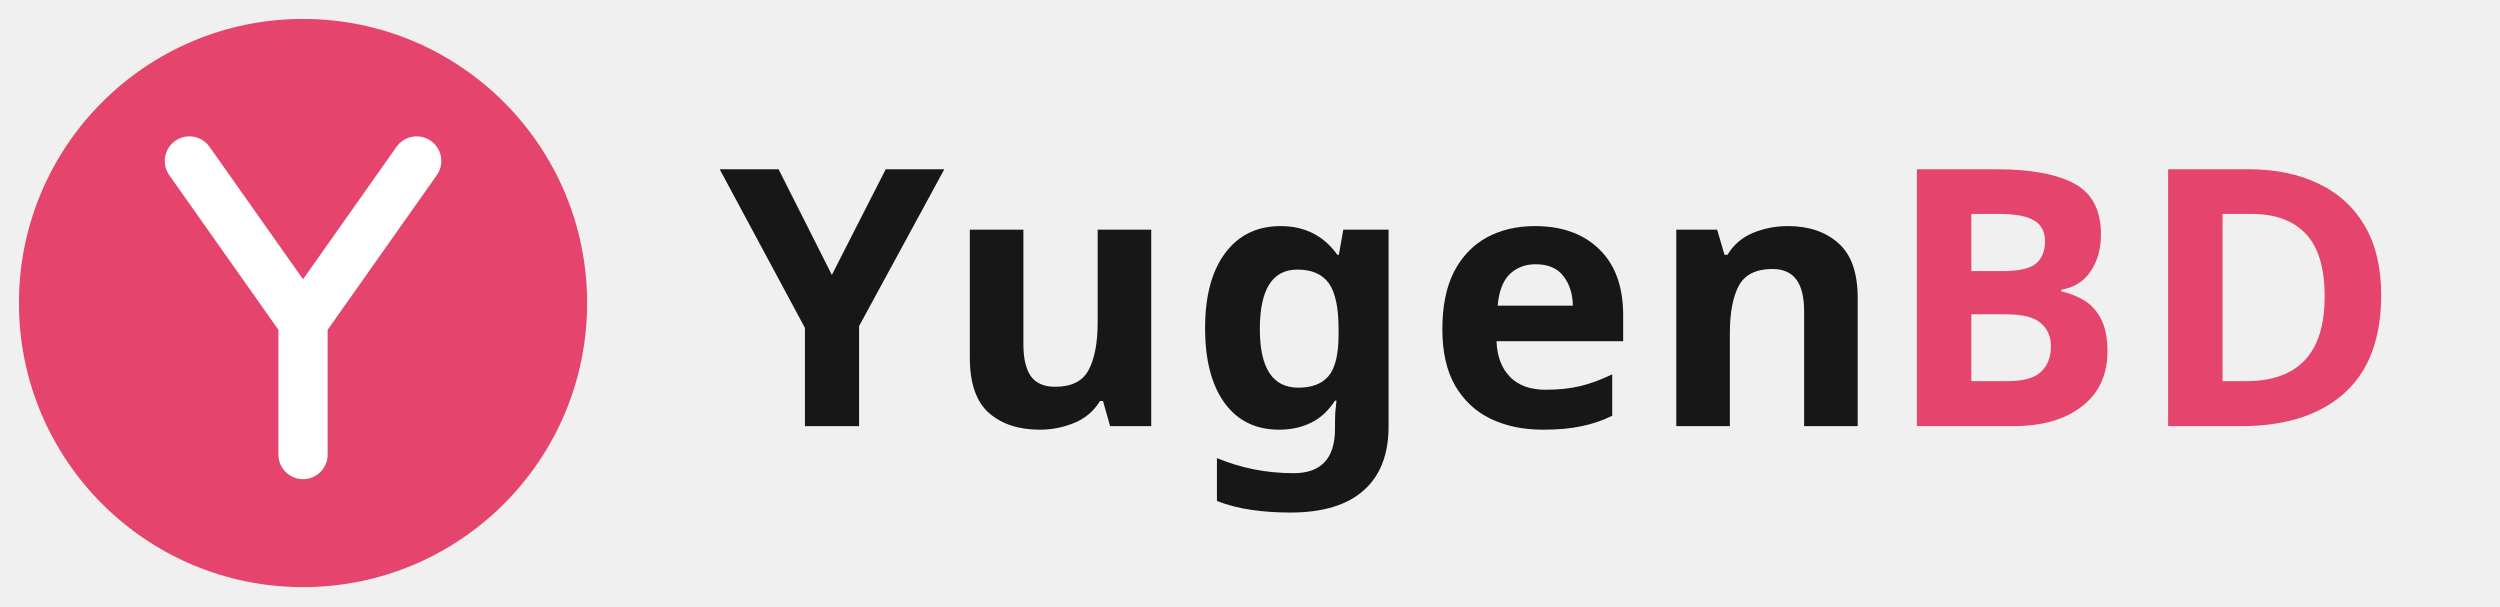
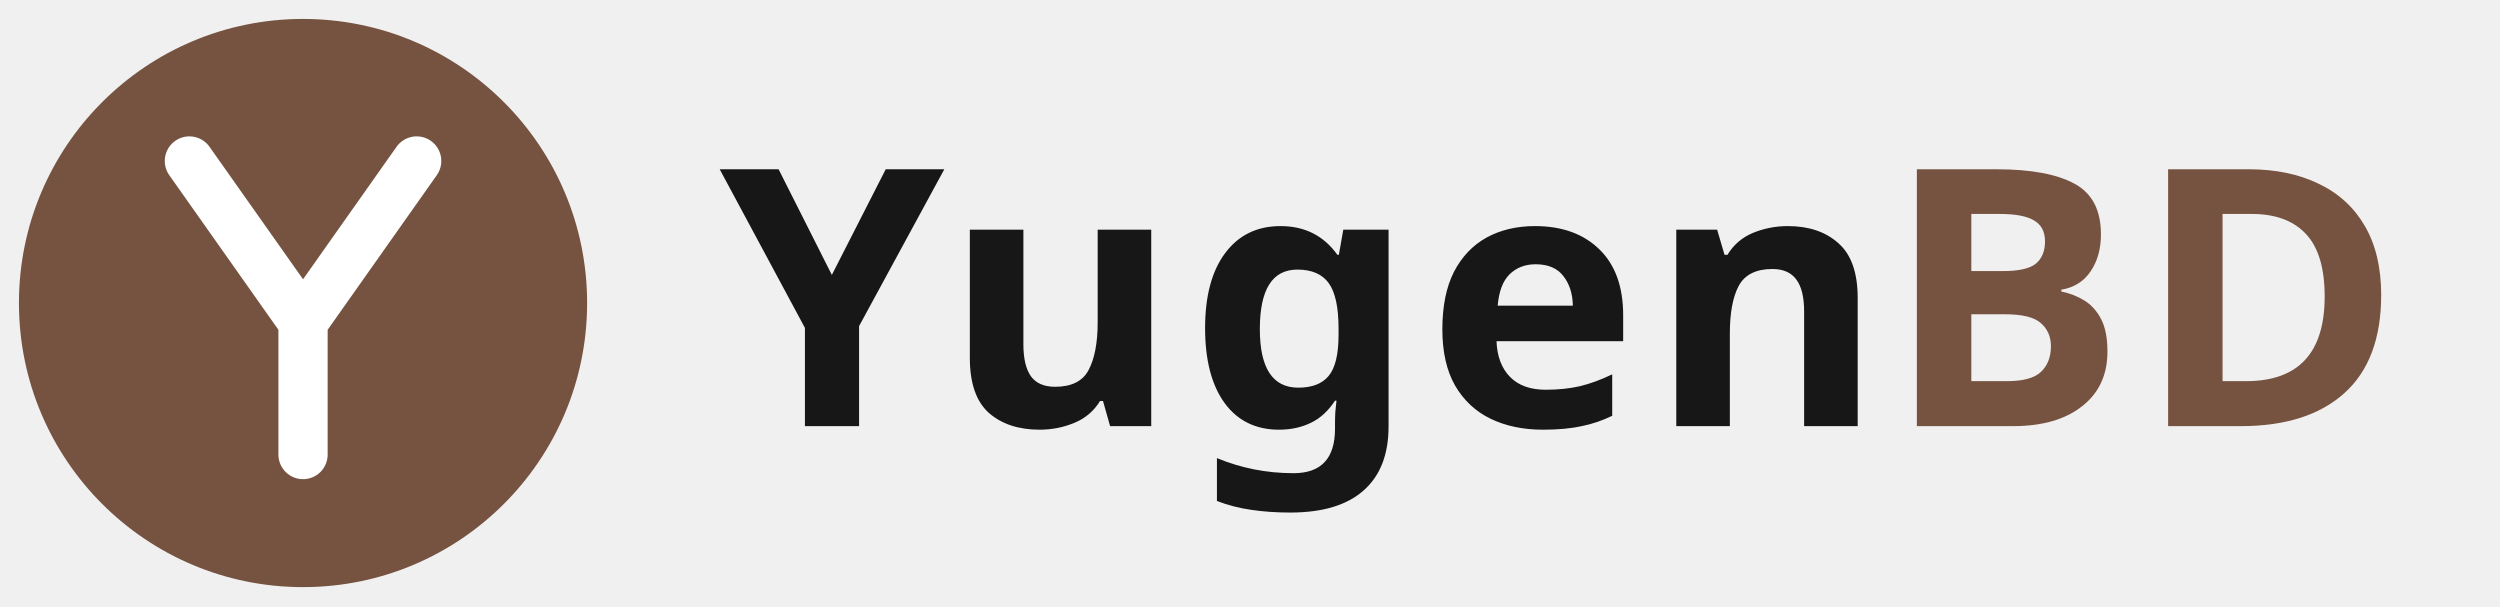
<svg xmlns="http://www.w3.org/2000/svg" width="132" height="32" viewBox="0 0 132 32" role="img" aria-label="YugenBD">
-   <circle cx="16" cy="16" r="15" fill="#e5456d" />
+   <circle cx="16" cy="16" r="15" fill="#765341" />
  <path d="M10 8.5l6 8.5 6-8.5M16 17v7" stroke="#fff" stroke-width="2.6" stroke-linecap="round" stroke-linejoin="round" fill="none" />
-   <text x="38" y="22.5" font-family="Jost, system-ui, sans-serif" font-size="19" font-weight="600" fill="#171717" letter-spacing="0.5">Yugen<tspan fill="#e5456d">BD</tspan>
+   <text x="38" y="22.5" font-family="Jost, system-ui, sans-serif" font-size="19" font-weight="600" fill="#171717" letter-spacing="0.5">Yugen<tspan fill="#765341">BD</tspan>
  </text>
</svg>
